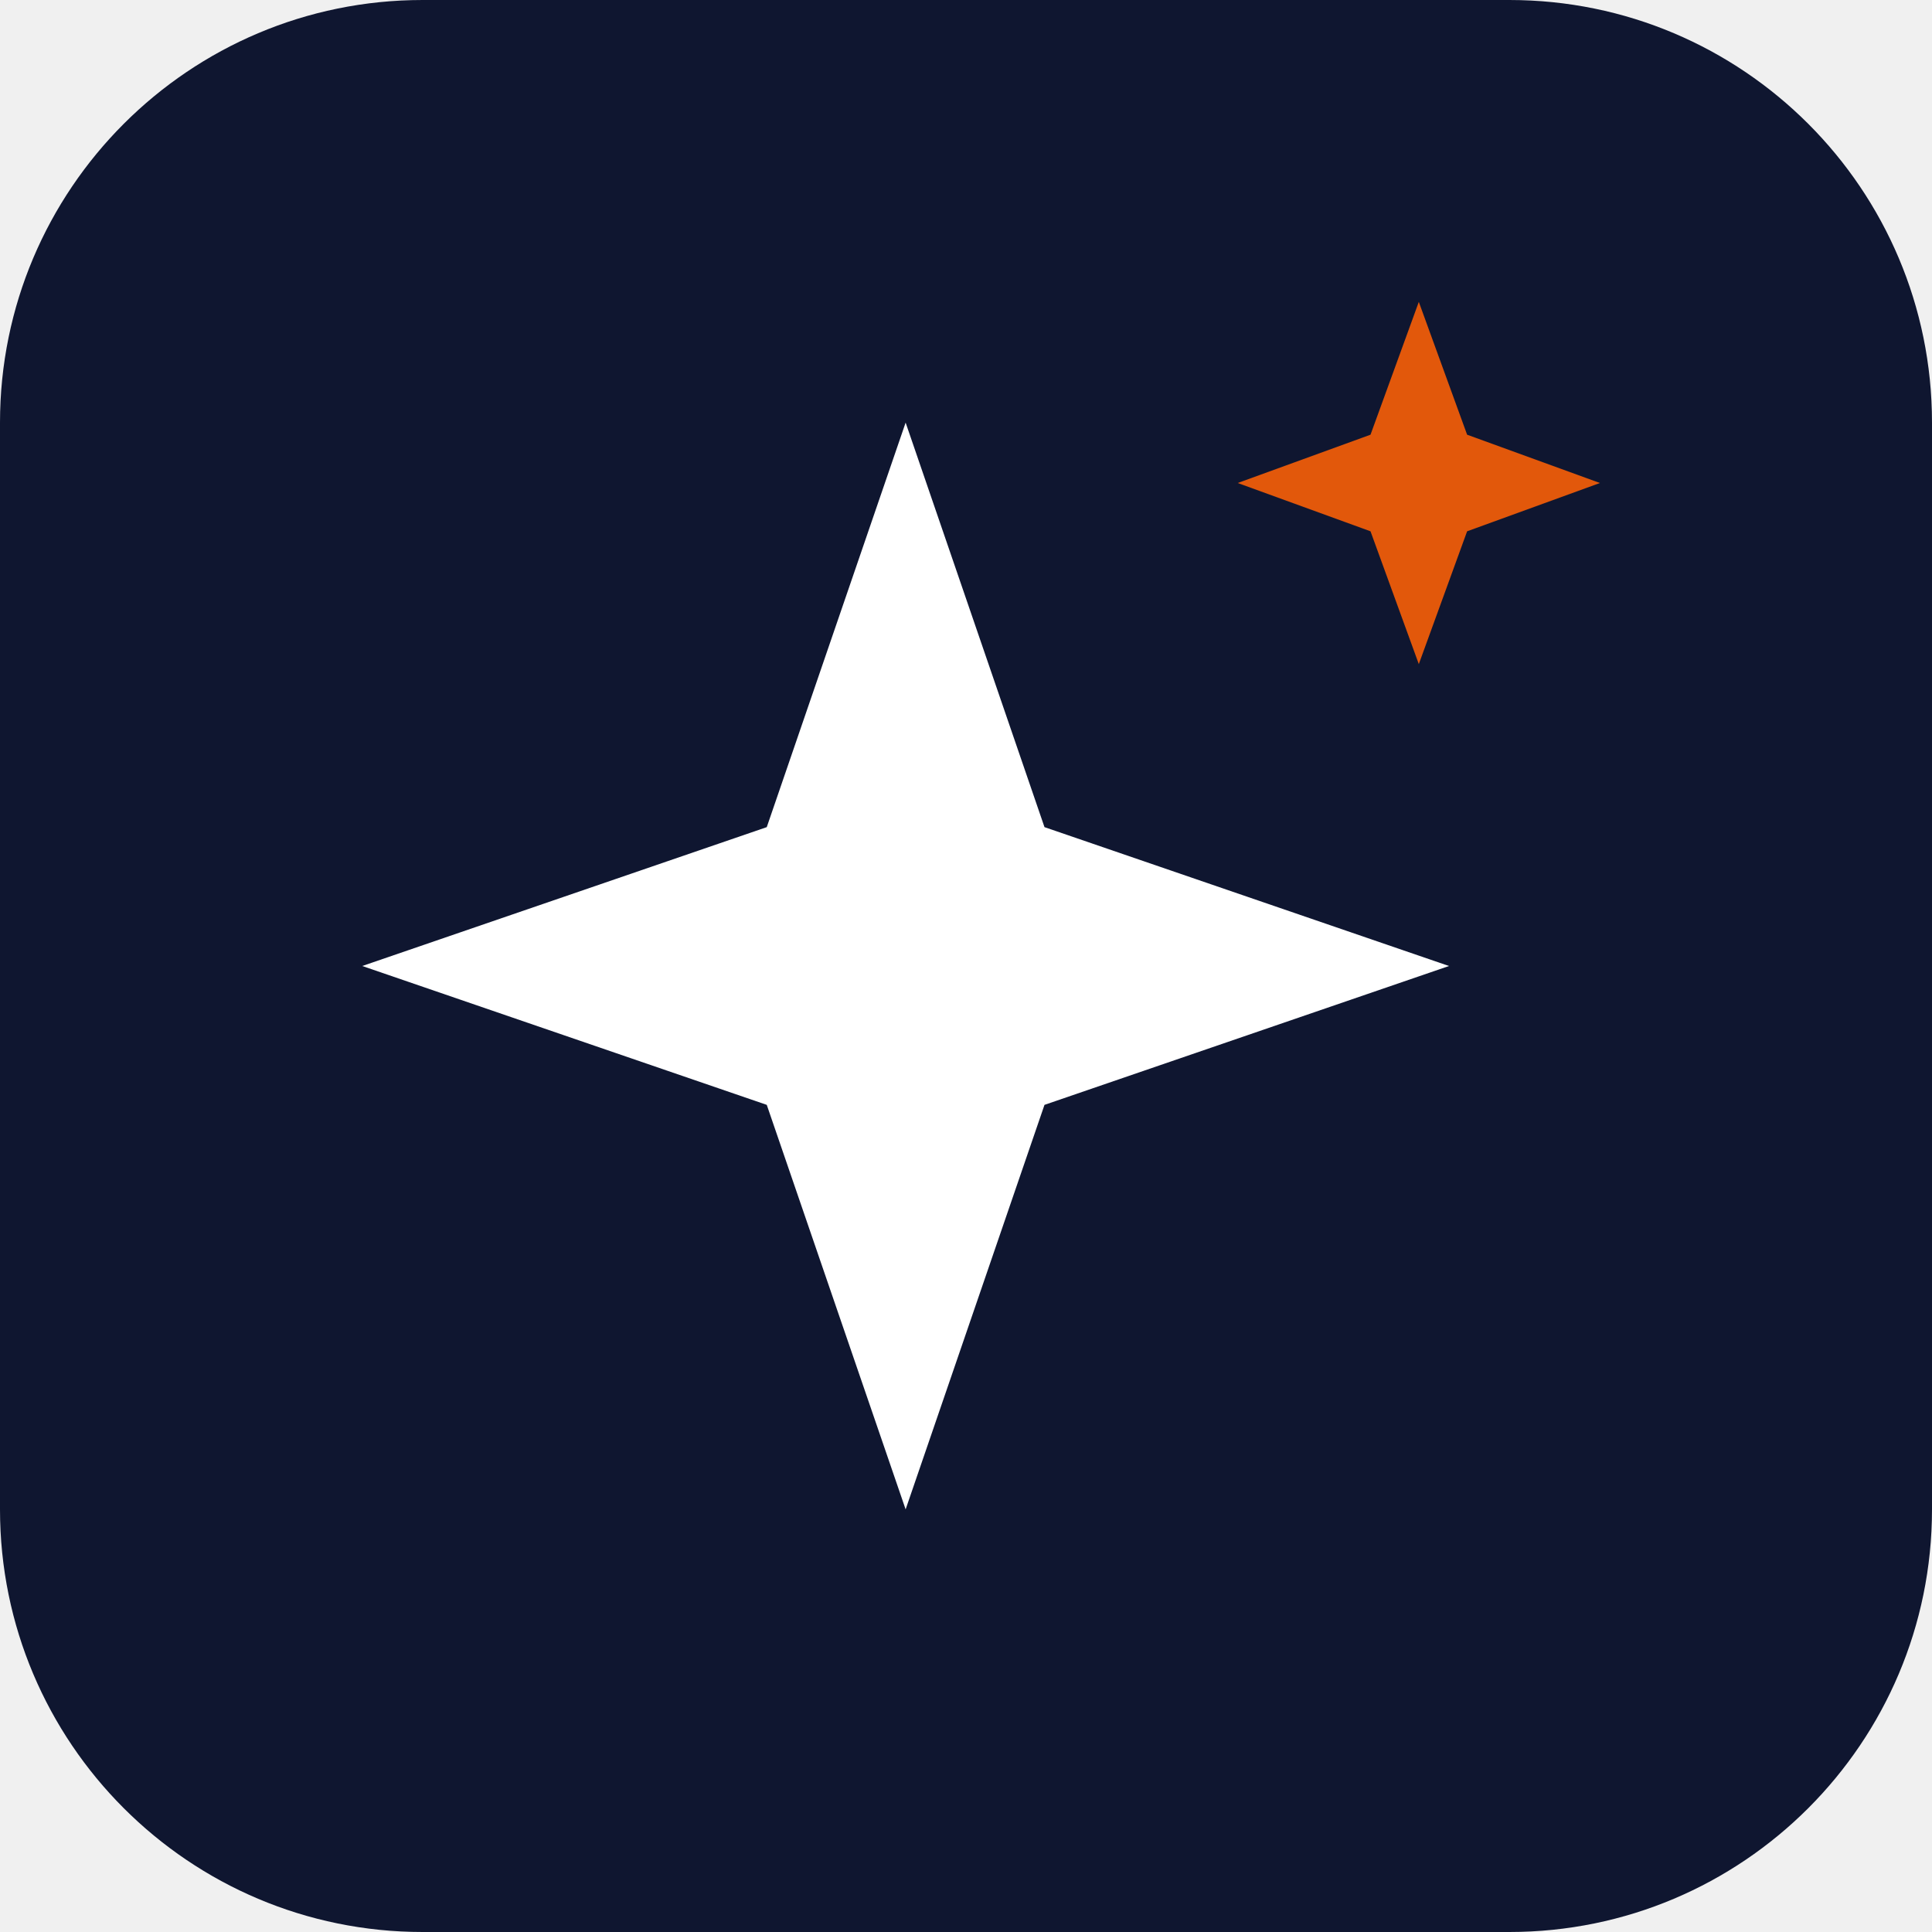
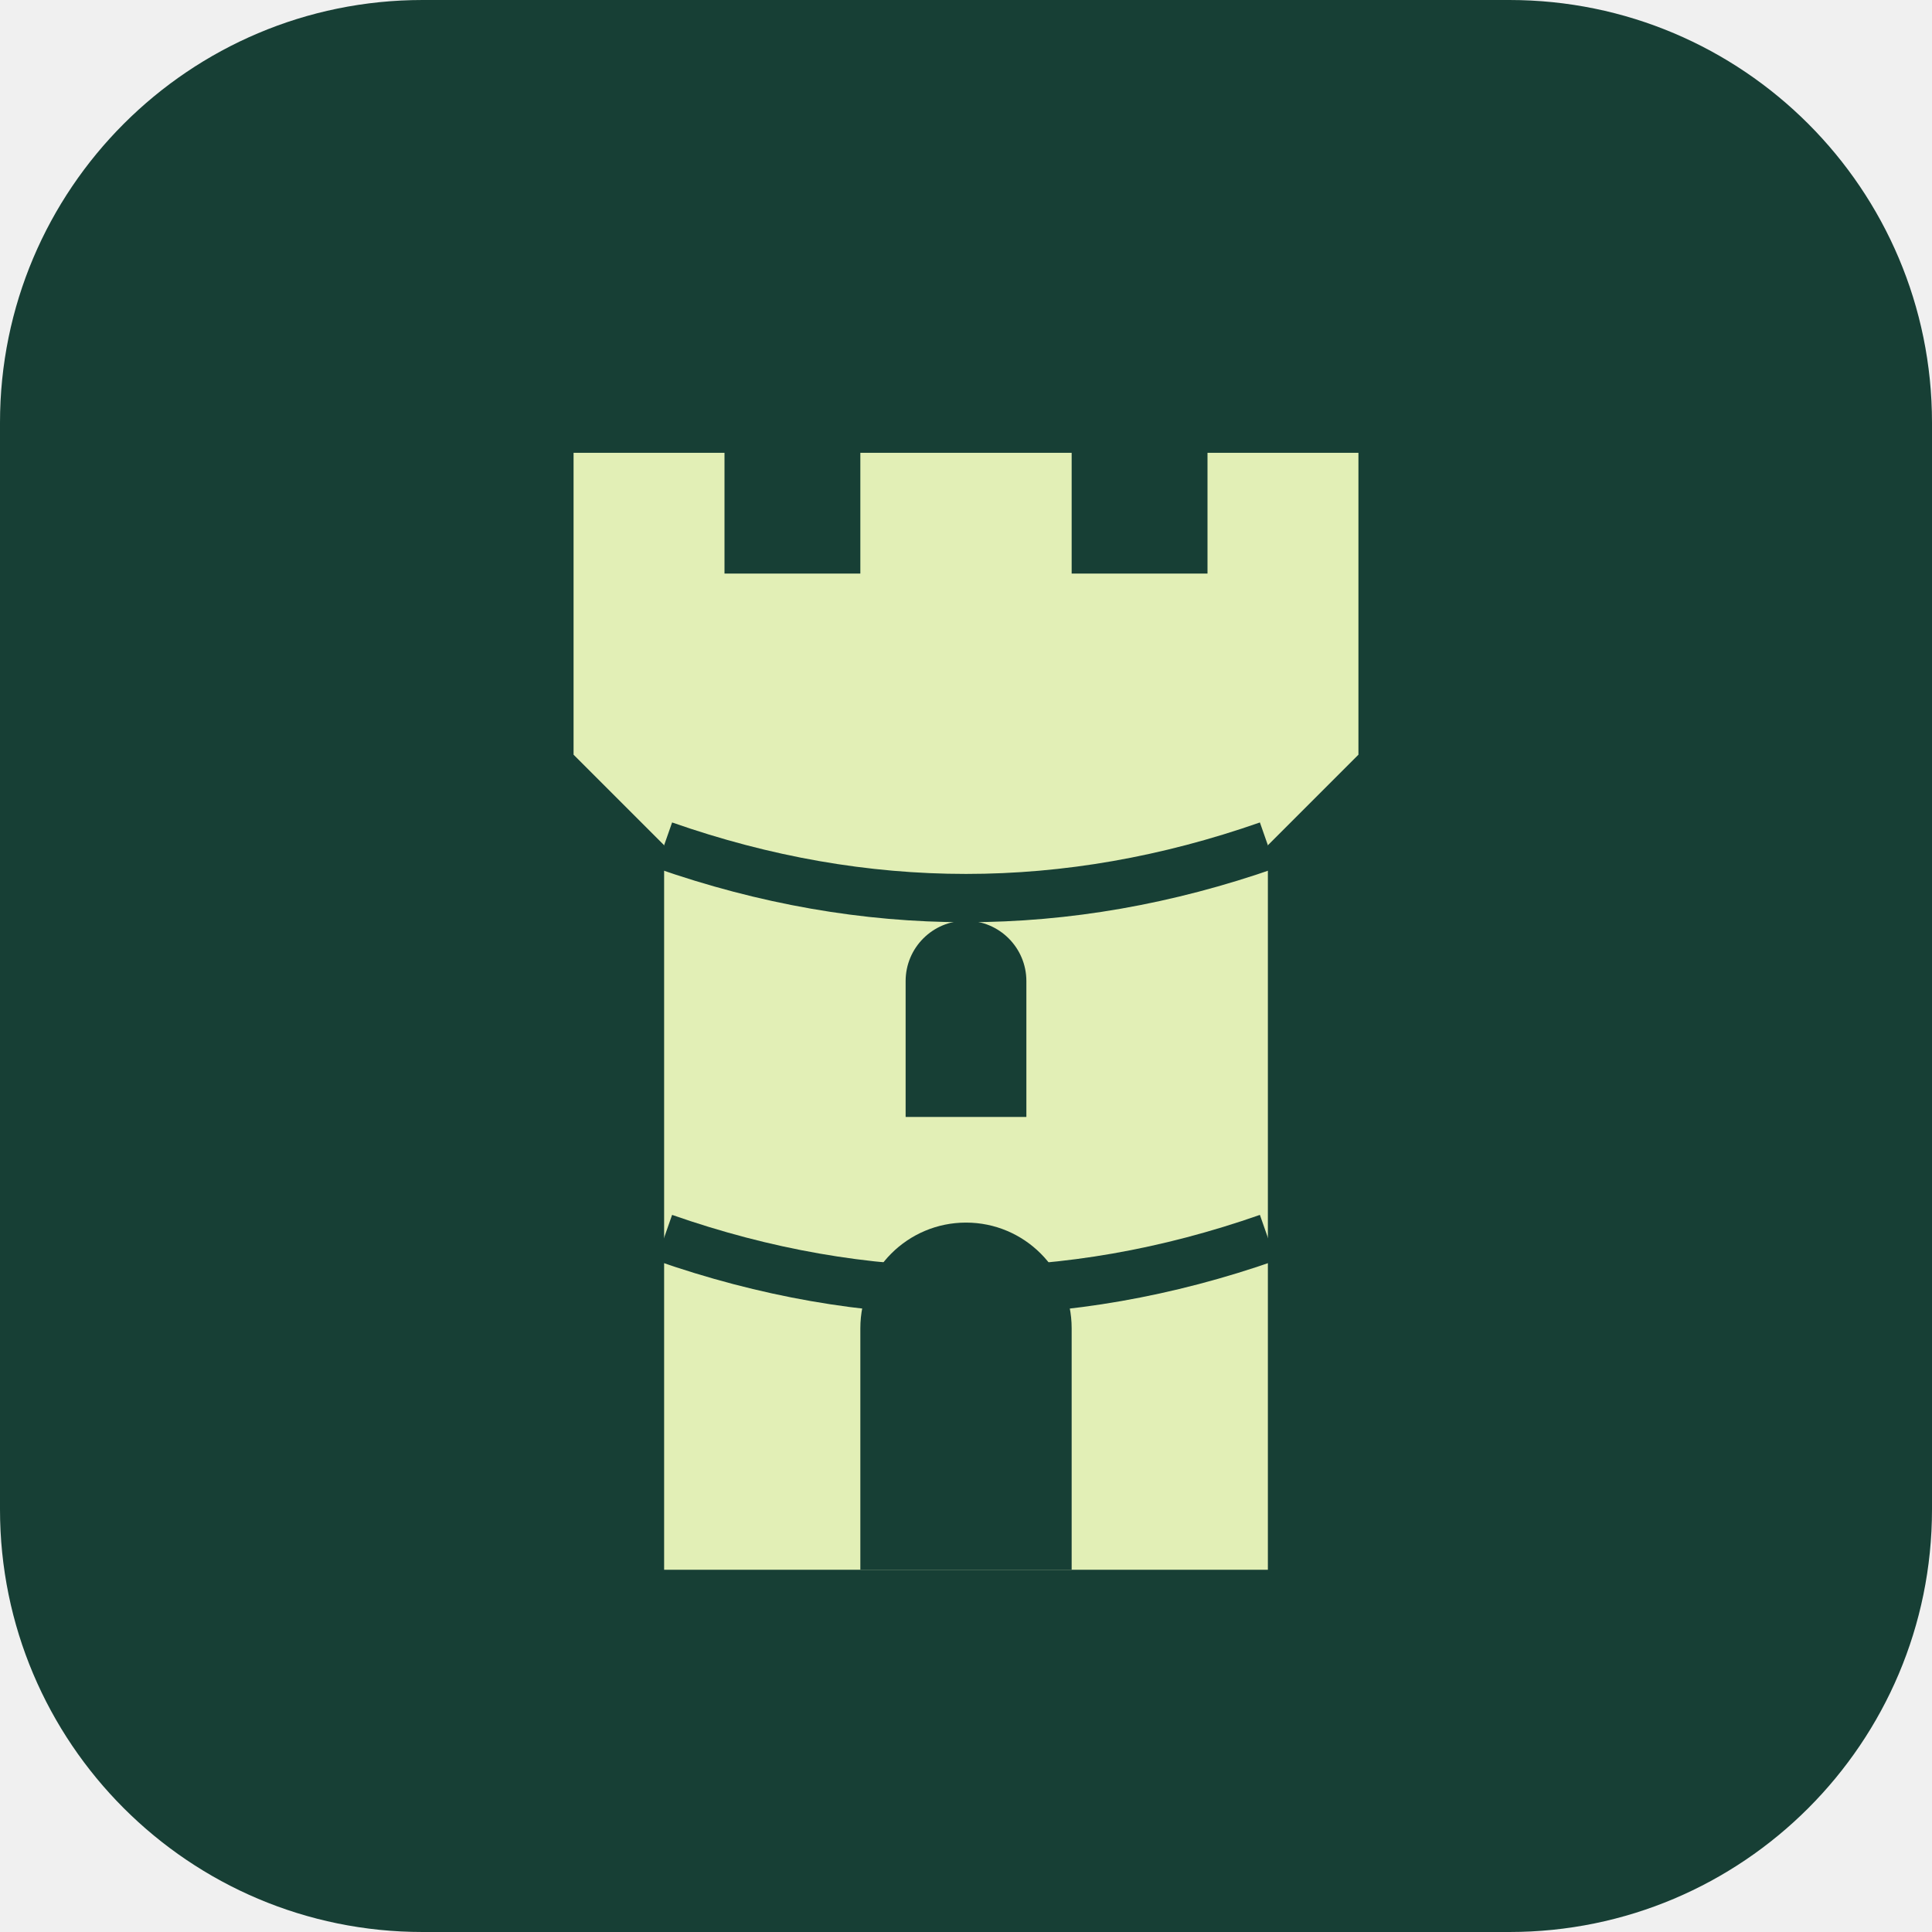
<svg xmlns="http://www.w3.org/2000/svg" viewBox="0 0 64 64">
-   <rect width="64" height="64" rx="14" fill="#0F1630" />
-   <path d="M30 14l4.6 13.4L48 32l-13.4 4.6L30 50l-4.6-13.4L12 32l13.4-4.6z" fill="#fff" />
-   <path d="M47 10l1.6 4.4L53 16l-4.4 1.6L47 22l-1.6-4.4L41 16l4.4-1.6z" fill="#E2580B" />
+   <rect width="64" height="64" rx="14" fill="#173f35" />
+   <path d="M19 15h5v4h4.5v-4h7v4H40v-4h5v10l-3 3v24H22V28l-3-3z" fill="#e2efb6" />
+   <path d="M28.5 52v-8a3.5 3.5 0 0 1 7 0v8z" fill="#173f35" />
+   <path d="M30 32.5a2 2 0 0 1 4 0V37h-4z" fill="#173f35" />
+   <path d="M22 28q10 3.5 20 0M22 41q10 3.5 20 0" fill="none" stroke="#173f35" stroke-width="1.6" />
</svg>
